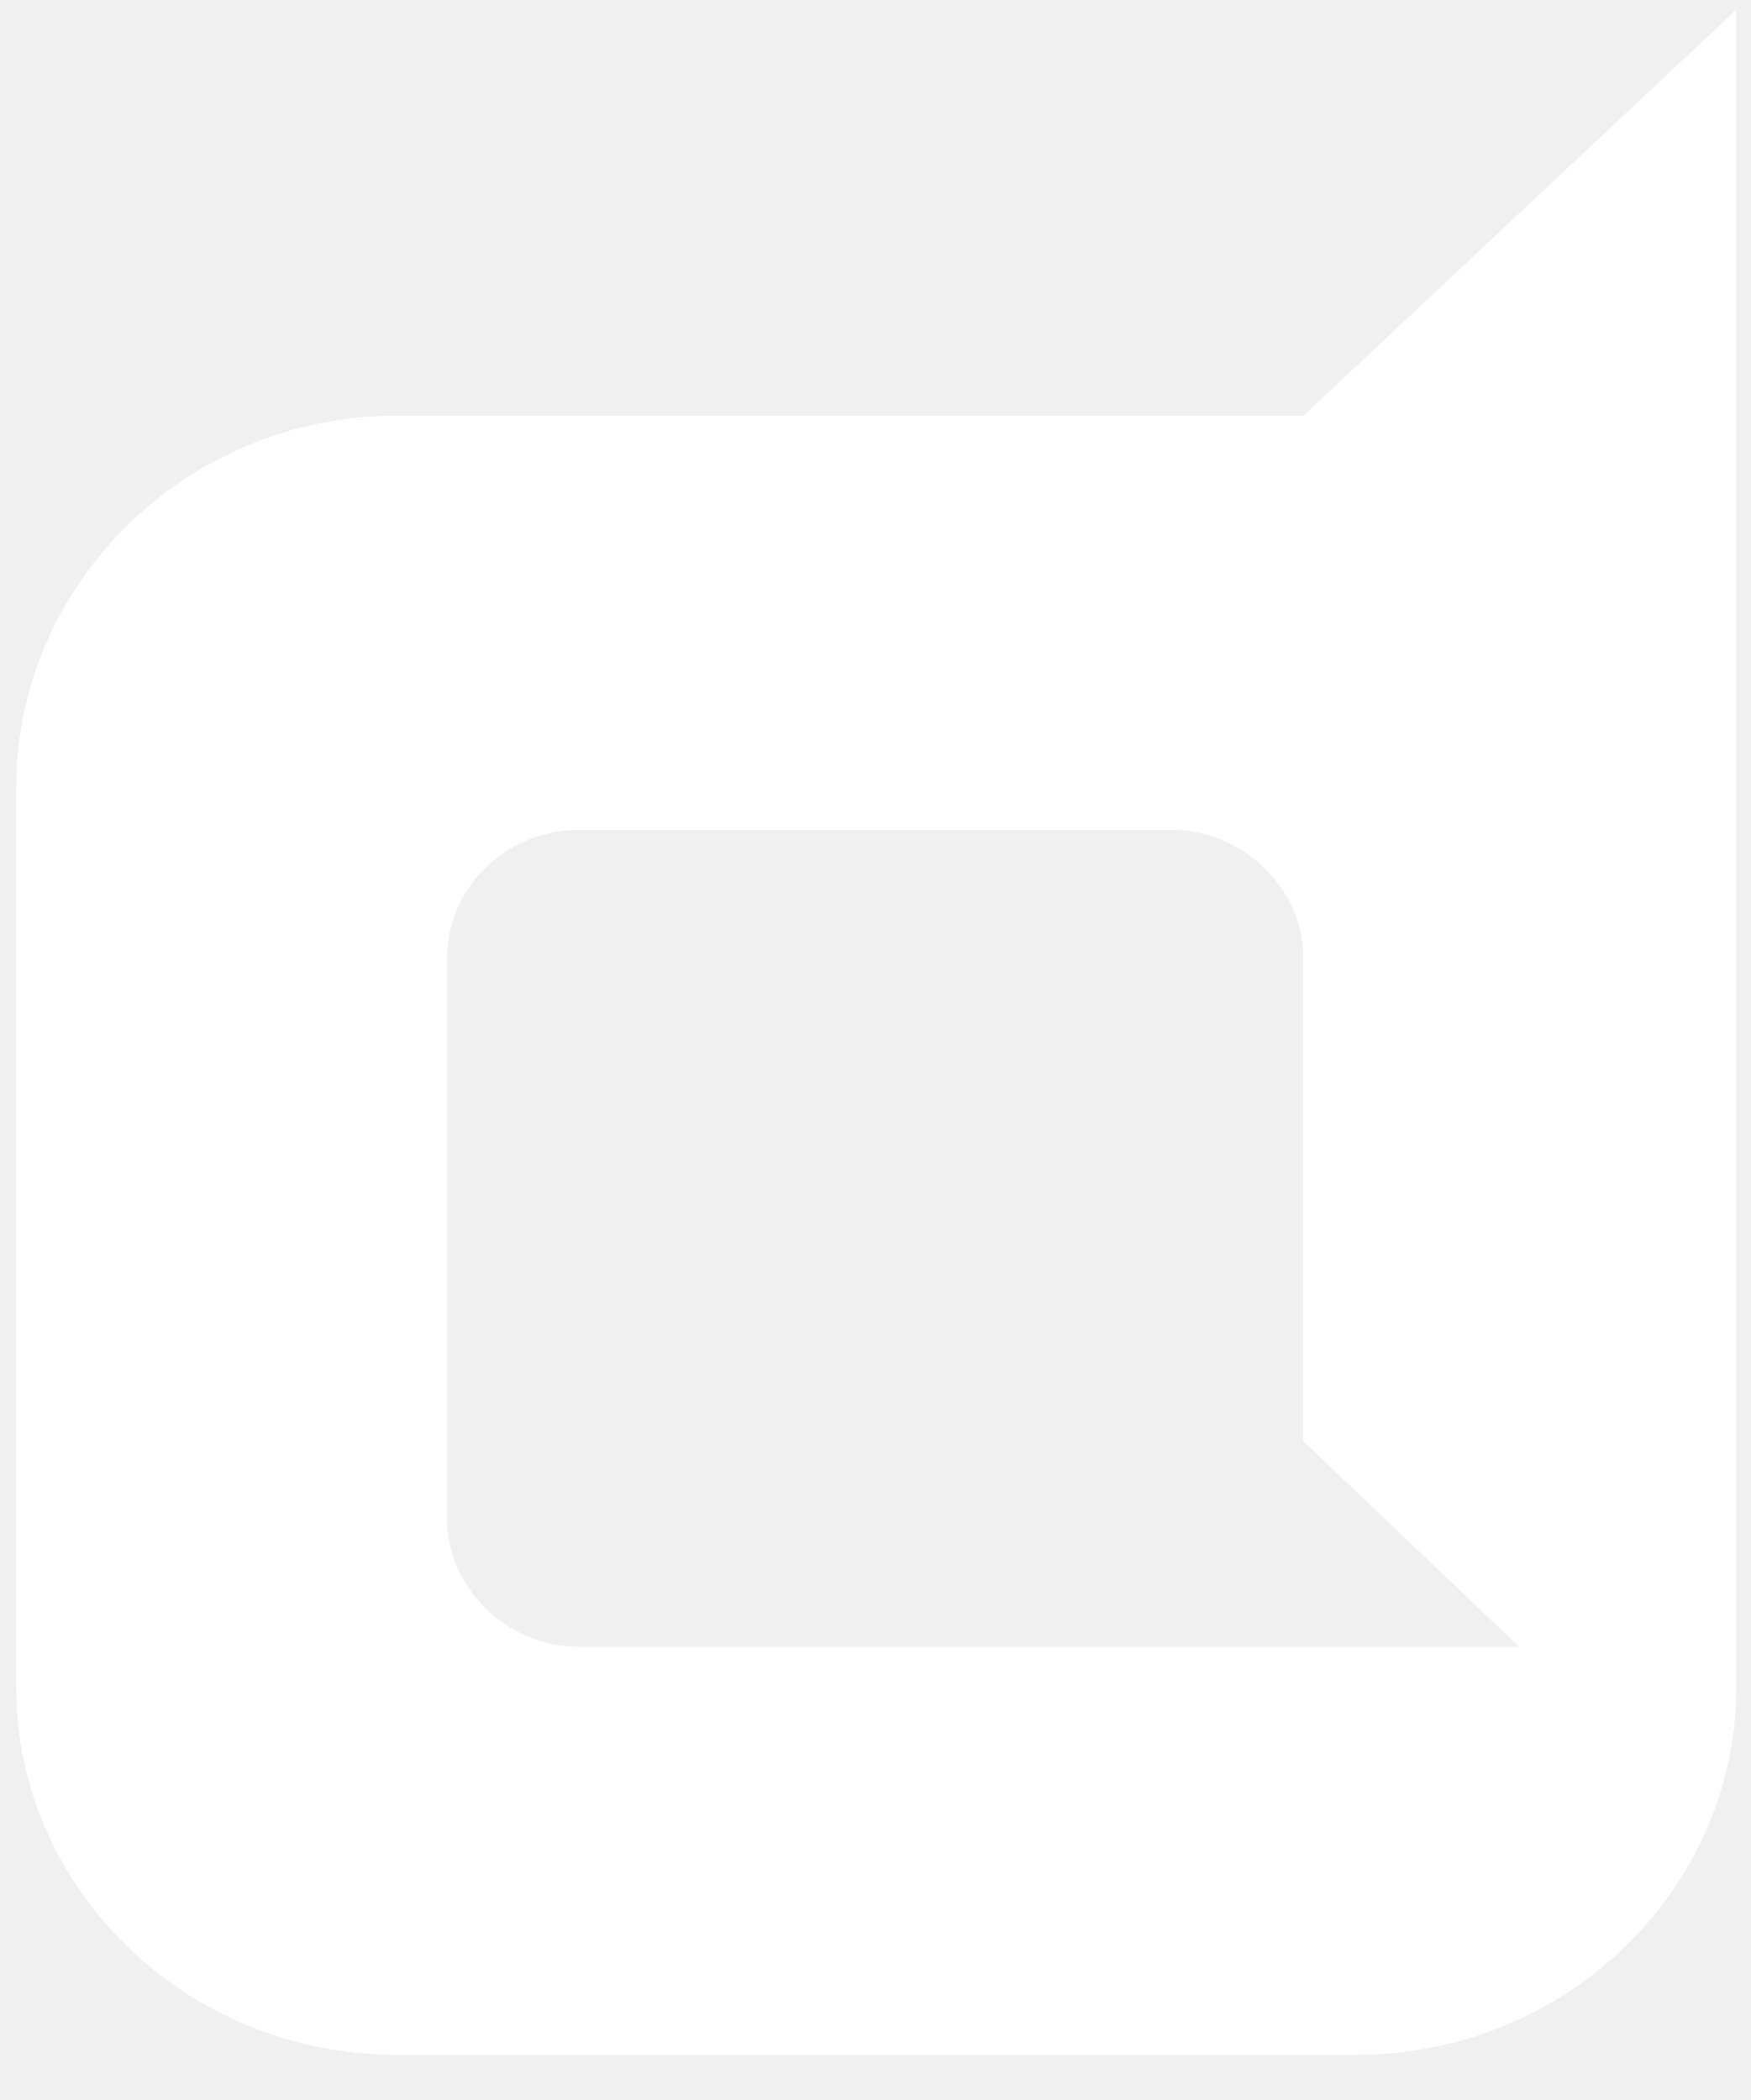
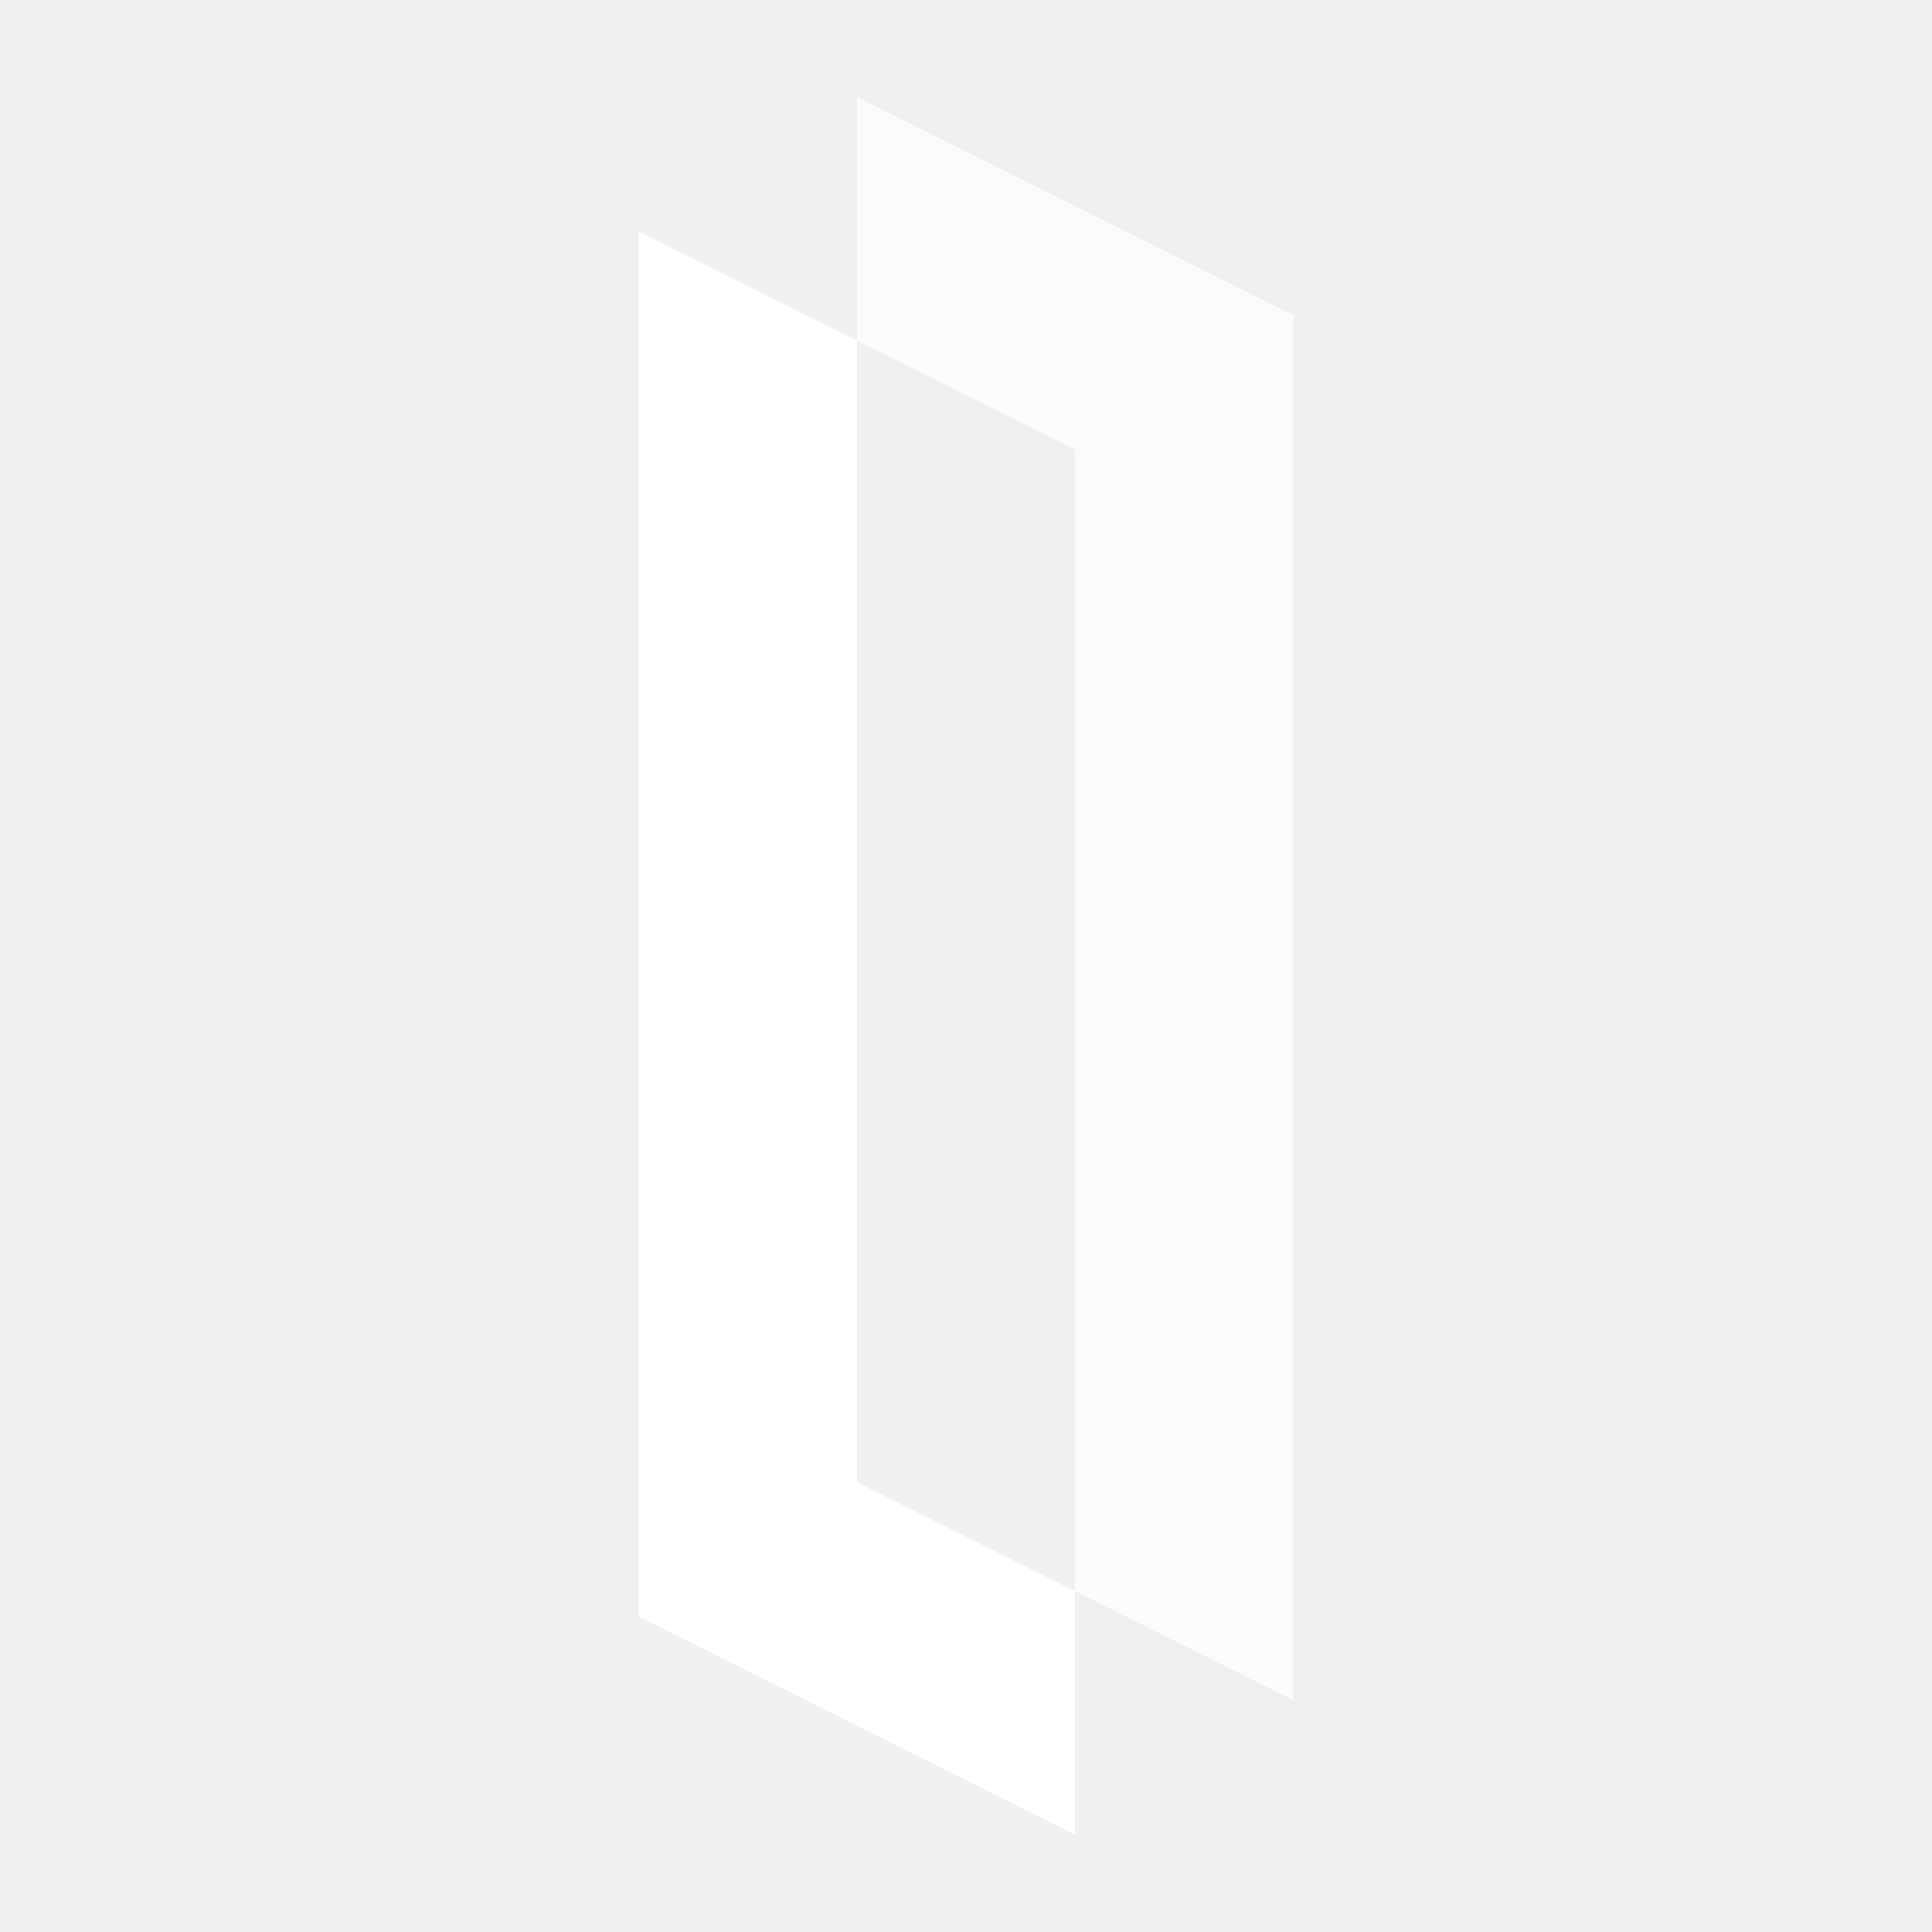
- <svg xmlns="http://www.w3.org/2000/svg" xmlns:xlink="http://www.w3.org/1999/xlink" version="1.1" id="Layer_1" x="0px" y="0px" viewBox="0 0 85 102" style="enable-background:new 0 0 85 102;" xml:space="preserve">
+ <svg xmlns="http://www.w3.org/2000/svg" version="1.1" id="Layer_1" x="0px" y="0px" viewBox="0 0 226.8 226.8" style="enable-background:new 0 0 226.8 226.8;" xml:space="preserve">
  <style type="text/css">
- 	.st0{clip-path:url(#SVGID_2_);}
- 	.st1{clip-path:url(#XMLID_19_);fill:#FFFFFF;}
+ 	.st0{fill:#FFFFFF;}
+ 	.st1{opacity:0.75;fill:#FFFFFF;}
</style>
-   <g>
-     <defs>
-       <path id="SVGID_1_" d="M63.3,70V46.5c0-3.3-2.9-6.2-6.4-6.2H28.1c-3.6,0-6.4,2.9-6.4,6.2v27.3c0,3.3,2.9,6.2,6.4,6.2h45.7L63.3,70    z M19.3,20.2h44L84.3,0.5V82c0,9.6-8.1,17.8-18.5,17.8H19.3C8.9,99.8,0.8,91.6,0.8,82V38.2C0.8,28.5,8.9,20.2,19.3,20.2z" />
-     </defs>
-     <use xlink:href="#SVGID_1_" style="overflow:visible;fill-rule:evenodd;clip-rule:evenodd;fill:#FFFFFF;" />
-     <clipPath id="SVGID_2_">
-       <use xlink:href="#SVGID_1_" style="overflow:visible;" />
-     </clipPath>
-     <g class="st0">
-       <defs>
-         <rect id="XMLID_3_" x="-1500.3" y="-110" width="2945" height="2666.8" />
-       </defs>
-       <use xlink:href="#XMLID_3_" style="overflow:visible;fill:#FFFFFF;" />
-       <clipPath id="XMLID_19_">
-         <use xlink:href="#XMLID_3_" style="overflow:visible;" />
-       </clipPath>
-       <rect id="XMLID_4_" x="-9.4" y="-9.8" class="st1" width="103.9" height="119.8" />
-     </g>
-   </g>
+   <path id="path92" class="st0" d="M100.6,40L75,27.2v162.6l51.2,25.6v-28.6L100.6,174V40" />
+   <path id="path94" class="st1" d="M126.2,186.8l25.6,12.8V37l-51.2-25.6V40l25.6,12.8V186.8" />
</svg>
